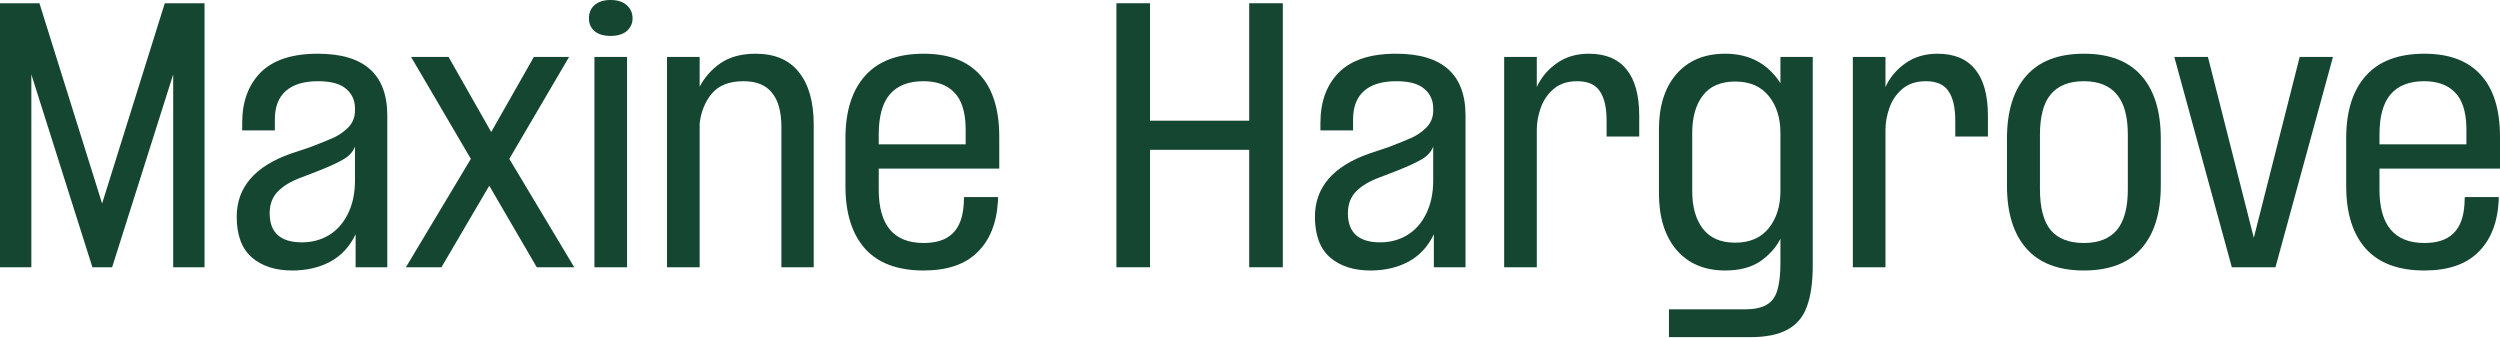
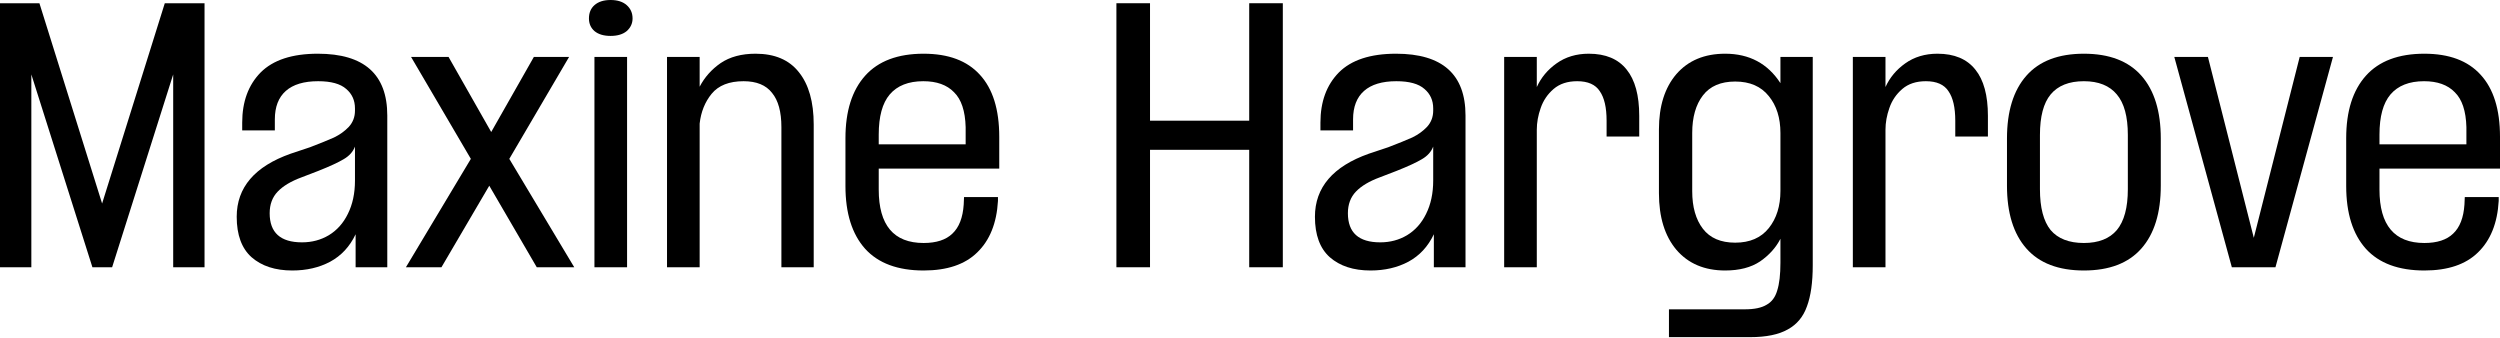
<svg xmlns="http://www.w3.org/2000/svg" width="1268" height="171" viewBox="0 0 1268 171" fill="none">
-   <path d="M0 1.641H19.994L51.788 103.224L83.582 1.641H103.74V135.553H87.843V37.745L56.869 135.553H46.872L15.897 37.745V135.553H0V1.641Z" fill="#144631" />
-   <path d="M180.37 118.814C177.42 125.05 173.105 129.7 167.423 132.763C161.851 135.717 155.46 137.194 148.249 137.194C139.617 137.194 132.734 134.951 127.599 130.465C122.573 125.98 120.06 119.142 120.06 109.952C120.06 95.073 129.183 84.406 147.429 77.951L157.262 74.669C162.398 72.7 166.44 71.058 169.39 69.746C172.34 68.323 174.853 66.518 176.929 64.33C179.005 62.033 180.043 59.297 180.043 56.125V54.976C180.043 50.928 178.568 47.646 175.618 45.13C172.668 42.504 167.915 41.191 161.36 41.191C154.149 41.191 148.686 42.832 144.971 46.114C141.256 49.396 139.399 54.21 139.399 60.556V66.135H122.846V62.197C122.846 51.584 125.96 43.106 132.188 36.76C138.525 30.415 148.194 27.242 161.196 27.242C184.686 27.242 196.431 37.69 196.431 58.586V135.553H180.37V118.814ZM136.776 108.147C136.776 117.993 142.239 122.917 153.165 122.917C158.191 122.917 162.725 121.713 166.768 119.306C170.92 116.79 174.143 113.179 176.437 108.475C178.841 103.661 180.043 98.027 180.043 91.572V74.341C179.059 76.966 177.147 79.1 174.307 80.741C171.575 82.382 167.314 84.351 161.523 86.649L153.001 89.931C147.648 91.9 143.605 94.307 140.874 97.152C138.142 99.996 136.776 103.661 136.776 108.147Z" fill="#144631" />
-   <path d="M238.815 80.577L208.496 28.883H227.507L249.14 66.956L270.773 28.883H288.637L258.318 80.577L291.259 135.553H272.248L248.157 94.198L223.902 135.553H205.874L238.815 80.577Z" fill="#144631" />
-   <path d="M318.052 28.883V135.553H301.5V28.883H318.052ZM298.713 9.354C298.713 6.51 299.642 4.267 301.5 2.626C303.466 0.875 306.198 0 309.694 0C313.19 0 315.922 0.875 317.888 2.626C319.855 4.376 320.838 6.619 320.838 9.354C320.838 11.87 319.855 14.004 317.888 15.754C315.922 17.395 313.19 18.216 309.694 18.216C306.198 18.216 303.466 17.395 301.5 15.754C299.642 14.113 298.713 11.98 298.713 9.354Z" fill="#144631" />
-   <path d="M354.863 43.981C357.376 39.167 360.927 35.174 365.515 32.001C370.213 28.828 376.113 27.242 383.215 27.242C392.939 27.242 400.259 30.36 405.176 36.596C410.202 42.832 412.715 51.694 412.715 63.181V135.553H396.326V64.494C396.326 56.727 394.742 50.928 391.573 47.099C388.514 43.16 383.707 41.191 377.151 41.191C369.831 41.191 364.423 43.324 360.927 47.591C357.54 51.749 355.518 56.781 354.863 62.689V135.553H338.31V28.883H354.863V43.981Z" fill="#144631" />
-   <path d="M428.812 70.074C428.812 56.398 432.144 45.841 438.809 38.401C445.473 30.962 455.361 27.242 468.472 27.242C481.037 27.242 490.542 30.797 496.989 37.909C503.544 45.02 506.822 55.523 506.822 69.418V85.5H445.692V96.167C445.692 114.219 453.285 123.245 468.472 123.245C474.918 123.245 479.78 121.658 483.058 118.486C486.445 115.313 488.357 110.39 488.794 103.716L488.958 99.942H506.166V101.911C505.511 113.179 502.014 121.877 495.677 128.004C489.45 134.131 480.381 137.194 468.472 137.194C455.361 137.194 445.473 133.529 438.809 126.199C432.144 118.759 428.812 108.147 428.812 94.362V70.074ZM489.778 73.192V64.494C489.559 56.289 487.592 50.381 483.878 46.771C480.272 43.051 475.082 41.191 468.308 41.191C460.77 41.191 455.088 43.434 451.264 47.919C447.549 52.296 445.692 59.079 445.692 68.269V73.192H489.778Z" fill="#144631" />
-   <path d="M633.6 75.982H583.287V135.553H566.242V1.641H583.287V61.212H633.6V1.641H650.644V135.553H633.6V75.982Z" fill="#144631" />
-   <path d="M727.247 118.814C724.297 125.05 719.982 129.7 714.3 132.763C708.728 135.717 702.336 137.194 695.125 137.194C686.494 137.194 679.611 134.951 674.476 130.465C669.45 125.98 666.937 119.142 666.937 109.952C666.937 95.073 676.06 84.406 694.306 77.951L704.139 74.669C709.274 72.7 713.317 71.058 716.267 69.746C719.217 68.323 721.73 66.518 723.806 64.33C725.882 62.033 726.919 59.297 726.919 56.125V54.976C726.919 50.928 725.445 47.646 722.495 45.13C719.545 42.504 714.792 41.191 708.236 41.191C701.025 41.191 695.562 42.832 691.848 46.114C688.133 49.396 686.275 54.21 686.275 60.556V66.135H669.723V62.197C669.723 51.584 672.837 43.106 679.064 36.76C685.401 30.415 695.071 27.242 708.072 27.242C731.563 27.242 743.308 37.69 743.308 58.586V135.553H727.247V118.814ZM683.653 108.147C683.653 117.993 689.116 122.917 700.042 122.917C705.068 122.917 709.602 121.713 713.645 119.306C717.796 116.79 721.02 113.179 723.314 108.475C725.718 103.661 726.919 98.027 726.919 91.572V74.341C725.936 76.966 724.024 79.1 721.183 80.741C718.452 82.382 714.191 84.351 708.4 86.649L699.878 89.931C694.525 91.9 690.482 94.307 687.75 97.152C685.019 99.996 683.653 103.661 683.653 108.147Z" fill="#144631" />
-   <path d="M779.464 44.145C781.65 39.331 784.982 35.338 789.462 32.165C794.05 28.883 799.513 27.242 805.85 27.242C814.372 27.242 820.764 29.922 825.025 35.283C829.286 40.535 831.417 48.357 831.417 58.751V69.253H814.864V61.212C814.864 54.538 813.717 49.56 811.422 46.278C809.237 42.887 805.413 41.191 799.95 41.191C795.034 41.191 791.046 42.504 787.987 45.13C784.927 47.755 782.742 50.983 781.431 54.812C780.12 58.532 779.464 62.197 779.464 65.807V135.553H762.912V28.883H779.464V44.145Z" fill="#144631" />
-   <path d="M903.035 121.111C900.741 125.597 897.299 129.426 892.71 132.599C888.122 135.662 882.222 137.194 875.011 137.194C864.522 137.194 856.273 133.693 850.264 126.691C844.364 119.689 841.414 110.116 841.414 97.972V65.643C841.414 53.827 844.364 44.473 850.264 37.581C856.273 30.688 864.522 27.242 875.011 27.242C887.247 27.242 896.589 32.22 903.035 42.176V28.883H919.424V134.568C919.424 143.211 918.441 150.158 916.474 155.41C914.617 160.661 911.393 164.545 906.805 167.061C902.216 169.687 895.824 171 887.63 171H846.494V156.887H885.008C889.815 156.887 893.475 156.121 895.988 154.589C898.61 153.167 900.413 150.76 901.396 147.369C902.489 143.977 903.035 139.273 903.035 133.255V121.111ZM858.294 96.987C858.294 104.974 860.097 111.32 863.702 116.024C867.308 120.728 872.771 123.081 880.091 123.081C887.521 123.081 893.202 120.619 897.135 115.696C901.069 110.773 903.035 104.482 903.035 96.823V67.448C903.035 59.79 901.069 53.554 897.135 48.74C893.202 43.817 887.521 41.355 880.091 41.355C872.771 41.355 867.308 43.707 863.702 48.412C860.097 53.116 858.294 59.462 858.294 67.448V96.987Z" fill="#144631" />
-   <path d="M956.315 44.145C958.5 39.331 961.833 35.338 966.312 32.165C970.901 28.883 976.364 27.242 982.701 27.242C991.223 27.242 997.615 29.922 1001.88 35.283C1006.14 40.535 1008.27 48.357 1008.27 58.751V69.253H991.715V61.212C991.715 54.538 990.567 49.56 988.273 46.278C986.088 42.887 982.264 41.191 976.801 41.191C971.884 41.191 967.897 42.504 964.837 45.13C961.778 47.755 959.593 50.983 958.282 54.812C956.971 58.532 956.315 62.197 956.315 65.807V135.553H939.763V28.883H956.315V44.145Z" fill="#144631" />
-   <path d="M1056.95 137.194C1044.06 137.194 1034.33 133.474 1027.78 126.035C1021.22 118.595 1017.94 107.983 1017.94 94.198V70.238C1017.94 56.453 1021.22 45.841 1027.78 38.401C1034.33 30.962 1044.06 27.242 1056.95 27.242C1069.84 27.242 1079.57 30.962 1086.12 38.401C1092.68 45.841 1095.95 56.453 1095.95 70.238V94.198C1095.95 107.983 1092.68 118.595 1086.12 126.035C1079.57 133.474 1069.84 137.194 1056.95 137.194ZM1034.66 96.003C1034.66 105.302 1036.46 112.195 1040.07 116.68C1043.78 121.057 1049.41 123.245 1056.95 123.245C1064.38 123.245 1069.95 121.057 1073.67 116.68C1077.38 112.195 1079.24 105.302 1079.24 96.003V68.433C1079.24 59.133 1077.38 52.296 1073.67 47.919C1069.95 43.434 1064.38 41.191 1056.95 41.191C1049.41 41.191 1043.78 43.434 1040.07 47.919C1036.46 52.296 1034.66 59.133 1034.66 68.433V96.003Z" fill="#144631" />
-   <path d="M1119.86 28.883L1143.13 120.619L1166.4 28.883H1183.28L1154.11 135.553H1131.99L1102.81 28.883H1119.86Z" fill="#144631" />
-   <path d="M1189.99 70.074C1189.99 56.398 1193.32 45.841 1199.99 38.401C1206.65 30.962 1216.54 27.242 1229.65 27.242C1242.22 27.242 1251.72 30.797 1258.17 37.909C1264.72 45.02 1268 55.523 1268 69.418V85.5H1206.87V96.167C1206.87 114.219 1214.46 123.245 1229.65 123.245C1236.1 123.245 1240.96 121.658 1244.24 118.486C1247.62 115.313 1249.54 110.39 1249.97 103.716L1250.14 99.942H1267.34V101.911C1266.69 113.179 1263.19 121.877 1256.86 128.004C1250.63 134.131 1241.56 137.194 1229.65 137.194C1216.54 137.194 1206.65 133.529 1199.99 126.199C1193.32 118.759 1189.99 108.147 1189.99 94.362V70.074ZM1250.96 73.192V64.494C1250.74 56.289 1248.77 50.381 1245.06 46.771C1241.45 43.051 1236.26 41.191 1229.49 41.191C1221.95 41.191 1216.27 43.434 1212.44 47.919C1208.73 52.296 1206.87 59.079 1206.87 68.269V73.192H1250.96Z" fill="#144631" />
+   <path d="M0 1.641H19.994L51.788 103.224L83.582 1.641H103.74V135.553H87.843V37.745L56.869 135.553H46.872L15.897 37.745V135.553H0V1.641Z" fill="#000000" />
+   <path d="M180.37 118.814C177.42 125.05 173.105 129.7 167.423 132.763C161.851 135.717 155.46 137.194 148.249 137.194C139.617 137.194 132.734 134.951 127.599 130.465C122.573 125.98 120.06 119.142 120.06 109.952C120.06 95.073 129.183 84.406 147.429 77.951L157.262 74.669C162.398 72.7 166.44 71.058 169.39 69.746C172.34 68.323 174.853 66.518 176.929 64.33C179.005 62.033 180.043 59.297 180.043 56.125V54.976C180.043 50.928 178.568 47.646 175.618 45.13C172.668 42.504 167.915 41.191 161.36 41.191C154.149 41.191 148.686 42.832 144.971 46.114C141.256 49.396 139.399 54.21 139.399 60.556V66.135H122.846V62.197C122.846 51.584 125.96 43.106 132.188 36.76C138.525 30.415 148.194 27.242 161.196 27.242C184.686 27.242 196.431 37.69 196.431 58.586V135.553H180.37V118.814ZM136.776 108.147C136.776 117.993 142.239 122.917 153.165 122.917C158.191 122.917 162.725 121.713 166.768 119.306C170.92 116.79 174.143 113.179 176.437 108.475C178.841 103.661 180.043 98.027 180.043 91.572V74.341C179.059 76.966 177.147 79.1 174.307 80.741C171.575 82.382 167.314 84.351 161.523 86.649L153.001 89.931C147.648 91.9 143.605 94.307 140.874 97.152C138.142 99.996 136.776 103.661 136.776 108.147Z" fill="#000000" />
+   <path d="M238.815 80.577L208.496 28.883H227.507L249.14 66.956L270.773 28.883H288.637L258.318 80.577L291.259 135.553H272.248L248.157 94.198L223.902 135.553H205.874L238.815 80.577Z" fill="#000000" />
+   <path d="M318.052 28.883V135.553H301.5V28.883H318.052ZM298.713 9.354C298.713 6.51 299.642 4.267 301.5 2.626C303.466 0.875 306.198 0 309.694 0C313.19 0 315.922 0.875 317.888 2.626C319.855 4.376 320.838 6.619 320.838 9.354C320.838 11.87 319.855 14.004 317.888 15.754C315.922 17.395 313.19 18.216 309.694 18.216C306.198 18.216 303.466 17.395 301.5 15.754C299.642 14.113 298.713 11.98 298.713 9.354Z" fill="#000000" />
+   <path d="M354.863 43.981C357.376 39.167 360.927 35.174 365.515 32.001C370.213 28.828 376.113 27.242 383.215 27.242C392.939 27.242 400.259 30.36 405.176 36.596C410.202 42.832 412.715 51.694 412.715 63.181V135.553H396.326V64.494C396.326 56.727 394.742 50.928 391.573 47.099C388.514 43.16 383.707 41.191 377.151 41.191C369.831 41.191 364.423 43.324 360.927 47.591C357.54 51.749 355.518 56.781 354.863 62.689V135.553H338.31V28.883H354.863V43.981Z" fill="#000000" />
+   <path d="M428.812 70.074C428.812 56.398 432.144 45.841 438.809 38.401C445.473 30.962 455.361 27.242 468.472 27.242C481.037 27.242 490.542 30.797 496.989 37.909C503.544 45.02 506.822 55.523 506.822 69.418V85.5H445.692V96.167C445.692 114.219 453.285 123.245 468.472 123.245C474.918 123.245 479.78 121.658 483.058 118.486C486.445 115.313 488.357 110.39 488.794 103.716L488.958 99.942H506.166V101.911C505.511 113.179 502.014 121.877 495.677 128.004C489.45 134.131 480.381 137.194 468.472 137.194C455.361 137.194 445.473 133.529 438.809 126.199C432.144 118.759 428.812 108.147 428.812 94.362V70.074ZM489.778 73.192V64.494C489.559 56.289 487.592 50.381 483.878 46.771C480.272 43.051 475.082 41.191 468.308 41.191C460.77 41.191 455.088 43.434 451.264 47.919C447.549 52.296 445.692 59.079 445.692 68.269V73.192H489.778Z" fill="#000000" />
+   <path d="M633.6 75.982H583.287V135.553H566.242V1.641H583.287V61.212H633.6V1.641H650.644V135.553H633.6V75.982Z" fill="#000000" />
+   <path d="M727.247 118.814C724.297 125.05 719.982 129.7 714.3 132.763C708.728 135.717 702.336 137.194 695.125 137.194C686.494 137.194 679.611 134.951 674.476 130.465C669.45 125.98 666.937 119.142 666.937 109.952C666.937 95.073 676.06 84.406 694.306 77.951L704.139 74.669C709.274 72.7 713.317 71.058 716.267 69.746C719.217 68.323 721.73 66.518 723.806 64.33C725.882 62.033 726.919 59.297 726.919 56.125V54.976C726.919 50.928 725.445 47.646 722.495 45.13C719.545 42.504 714.792 41.191 708.236 41.191C701.025 41.191 695.562 42.832 691.848 46.114C688.133 49.396 686.275 54.21 686.275 60.556V66.135H669.723V62.197C669.723 51.584 672.837 43.106 679.064 36.76C685.401 30.415 695.071 27.242 708.072 27.242C731.563 27.242 743.308 37.69 743.308 58.586V135.553H727.247V118.814ZM683.653 108.147C683.653 117.993 689.116 122.917 700.042 122.917C705.068 122.917 709.602 121.713 713.645 119.306C717.796 116.79 721.02 113.179 723.314 108.475C725.718 103.661 726.919 98.027 726.919 91.572V74.341C725.936 76.966 724.024 79.1 721.183 80.741C718.452 82.382 714.191 84.351 708.4 86.649L699.878 89.931C694.525 91.9 690.482 94.307 687.75 97.152C685.019 99.996 683.653 103.661 683.653 108.147Z" fill="#000000" />
+   <path d="M779.464 44.145C781.65 39.331 784.982 35.338 789.462 32.165C794.05 28.883 799.513 27.242 805.85 27.242C814.372 27.242 820.764 29.922 825.025 35.283C829.286 40.535 831.417 48.357 831.417 58.751V69.253H814.864V61.212C814.864 54.538 813.717 49.56 811.422 46.278C809.237 42.887 805.413 41.191 799.95 41.191C795.034 41.191 791.046 42.504 787.987 45.13C784.927 47.755 782.742 50.983 781.431 54.812C780.12 58.532 779.464 62.197 779.464 65.807V135.553H762.912V28.883H779.464V44.145Z" fill="#000000" />
+   <path d="M903.035 121.111C900.741 125.597 897.299 129.426 892.71 132.599C888.122 135.662 882.222 137.194 875.011 137.194C864.522 137.194 856.273 133.693 850.264 126.691C844.364 119.689 841.414 110.116 841.414 97.972V65.643C841.414 53.827 844.364 44.473 850.264 37.581C856.273 30.688 864.522 27.242 875.011 27.242C887.247 27.242 896.589 32.22 903.035 42.176V28.883H919.424V134.568C919.424 143.211 918.441 150.158 916.474 155.41C914.617 160.661 911.393 164.545 906.805 167.061C902.216 169.687 895.824 171 887.63 171H846.494V156.887H885.008C889.815 156.887 893.475 156.121 895.988 154.589C898.61 153.167 900.413 150.76 901.396 147.369C902.489 143.977 903.035 139.273 903.035 133.255V121.111ZM858.294 96.987C858.294 104.974 860.097 111.32 863.702 116.024C867.308 120.728 872.771 123.081 880.091 123.081C887.521 123.081 893.202 120.619 897.135 115.696C901.069 110.773 903.035 104.482 903.035 96.823V67.448C903.035 59.79 901.069 53.554 897.135 48.74C893.202 43.817 887.521 41.355 880.091 41.355C872.771 41.355 867.308 43.707 863.702 48.412C860.097 53.116 858.294 59.462 858.294 67.448V96.987Z" fill="#000000" />
+   <path d="M956.315 44.145C958.5 39.331 961.833 35.338 966.312 32.165C970.901 28.883 976.364 27.242 982.701 27.242C991.223 27.242 997.615 29.922 1001.88 35.283C1006.14 40.535 1008.27 48.357 1008.27 58.751V69.253H991.715V61.212C991.715 54.538 990.567 49.56 988.273 46.278C986.088 42.887 982.264 41.191 976.801 41.191C971.884 41.191 967.897 42.504 964.837 45.13C961.778 47.755 959.593 50.983 958.282 54.812C956.971 58.532 956.315 62.197 956.315 65.807V135.553H939.763V28.883H956.315V44.145Z" fill="#000000" />
+   <path d="M1056.95 137.194C1044.06 137.194 1034.33 133.474 1027.78 126.035C1021.22 118.595 1017.94 107.983 1017.94 94.198V70.238C1017.94 56.453 1021.22 45.841 1027.78 38.401C1034.33 30.962 1044.06 27.242 1056.95 27.242C1069.84 27.242 1079.57 30.962 1086.12 38.401C1092.68 45.841 1095.95 56.453 1095.95 70.238V94.198C1095.95 107.983 1092.68 118.595 1086.12 126.035C1079.57 133.474 1069.84 137.194 1056.95 137.194ZM1034.66 96.003C1034.66 105.302 1036.46 112.195 1040.07 116.68C1043.78 121.057 1049.41 123.245 1056.95 123.245C1064.38 123.245 1069.95 121.057 1073.67 116.68C1077.38 112.195 1079.24 105.302 1079.24 96.003V68.433C1079.24 59.133 1077.38 52.296 1073.67 47.919C1069.95 43.434 1064.38 41.191 1056.95 41.191C1049.41 41.191 1043.78 43.434 1040.07 47.919C1036.46 52.296 1034.66 59.133 1034.66 68.433V96.003Z" fill="#000000" />
+   <path d="M1119.86 28.883L1143.13 120.619L1166.4 28.883H1183.28L1154.11 135.553H1131.99L1102.81 28.883H1119.86Z" fill="#000000" />
+   <path d="M1189.99 70.074C1189.99 56.398 1193.32 45.841 1199.99 38.401C1206.65 30.962 1216.54 27.242 1229.65 27.242C1242.22 27.242 1251.72 30.797 1258.17 37.909C1264.72 45.02 1268 55.523 1268 69.418V85.5H1206.87V96.167C1206.87 114.219 1214.46 123.245 1229.65 123.245C1236.1 123.245 1240.96 121.658 1244.24 118.486C1247.62 115.313 1249.54 110.39 1249.97 103.716L1250.14 99.942H1267.34V101.911C1266.69 113.179 1263.19 121.877 1256.86 128.004C1250.63 134.131 1241.56 137.194 1229.65 137.194C1216.54 137.194 1206.65 133.529 1199.99 126.199C1193.32 118.759 1189.99 108.147 1189.99 94.362V70.074ZM1250.96 73.192V64.494C1250.74 56.289 1248.77 50.381 1245.06 46.771C1241.45 43.051 1236.26 41.191 1229.49 41.191C1221.95 41.191 1216.27 43.434 1212.44 47.919C1208.73 52.296 1206.87 59.079 1206.87 68.269V73.192H1250.96Z" fill="#000000" />
</svg>
